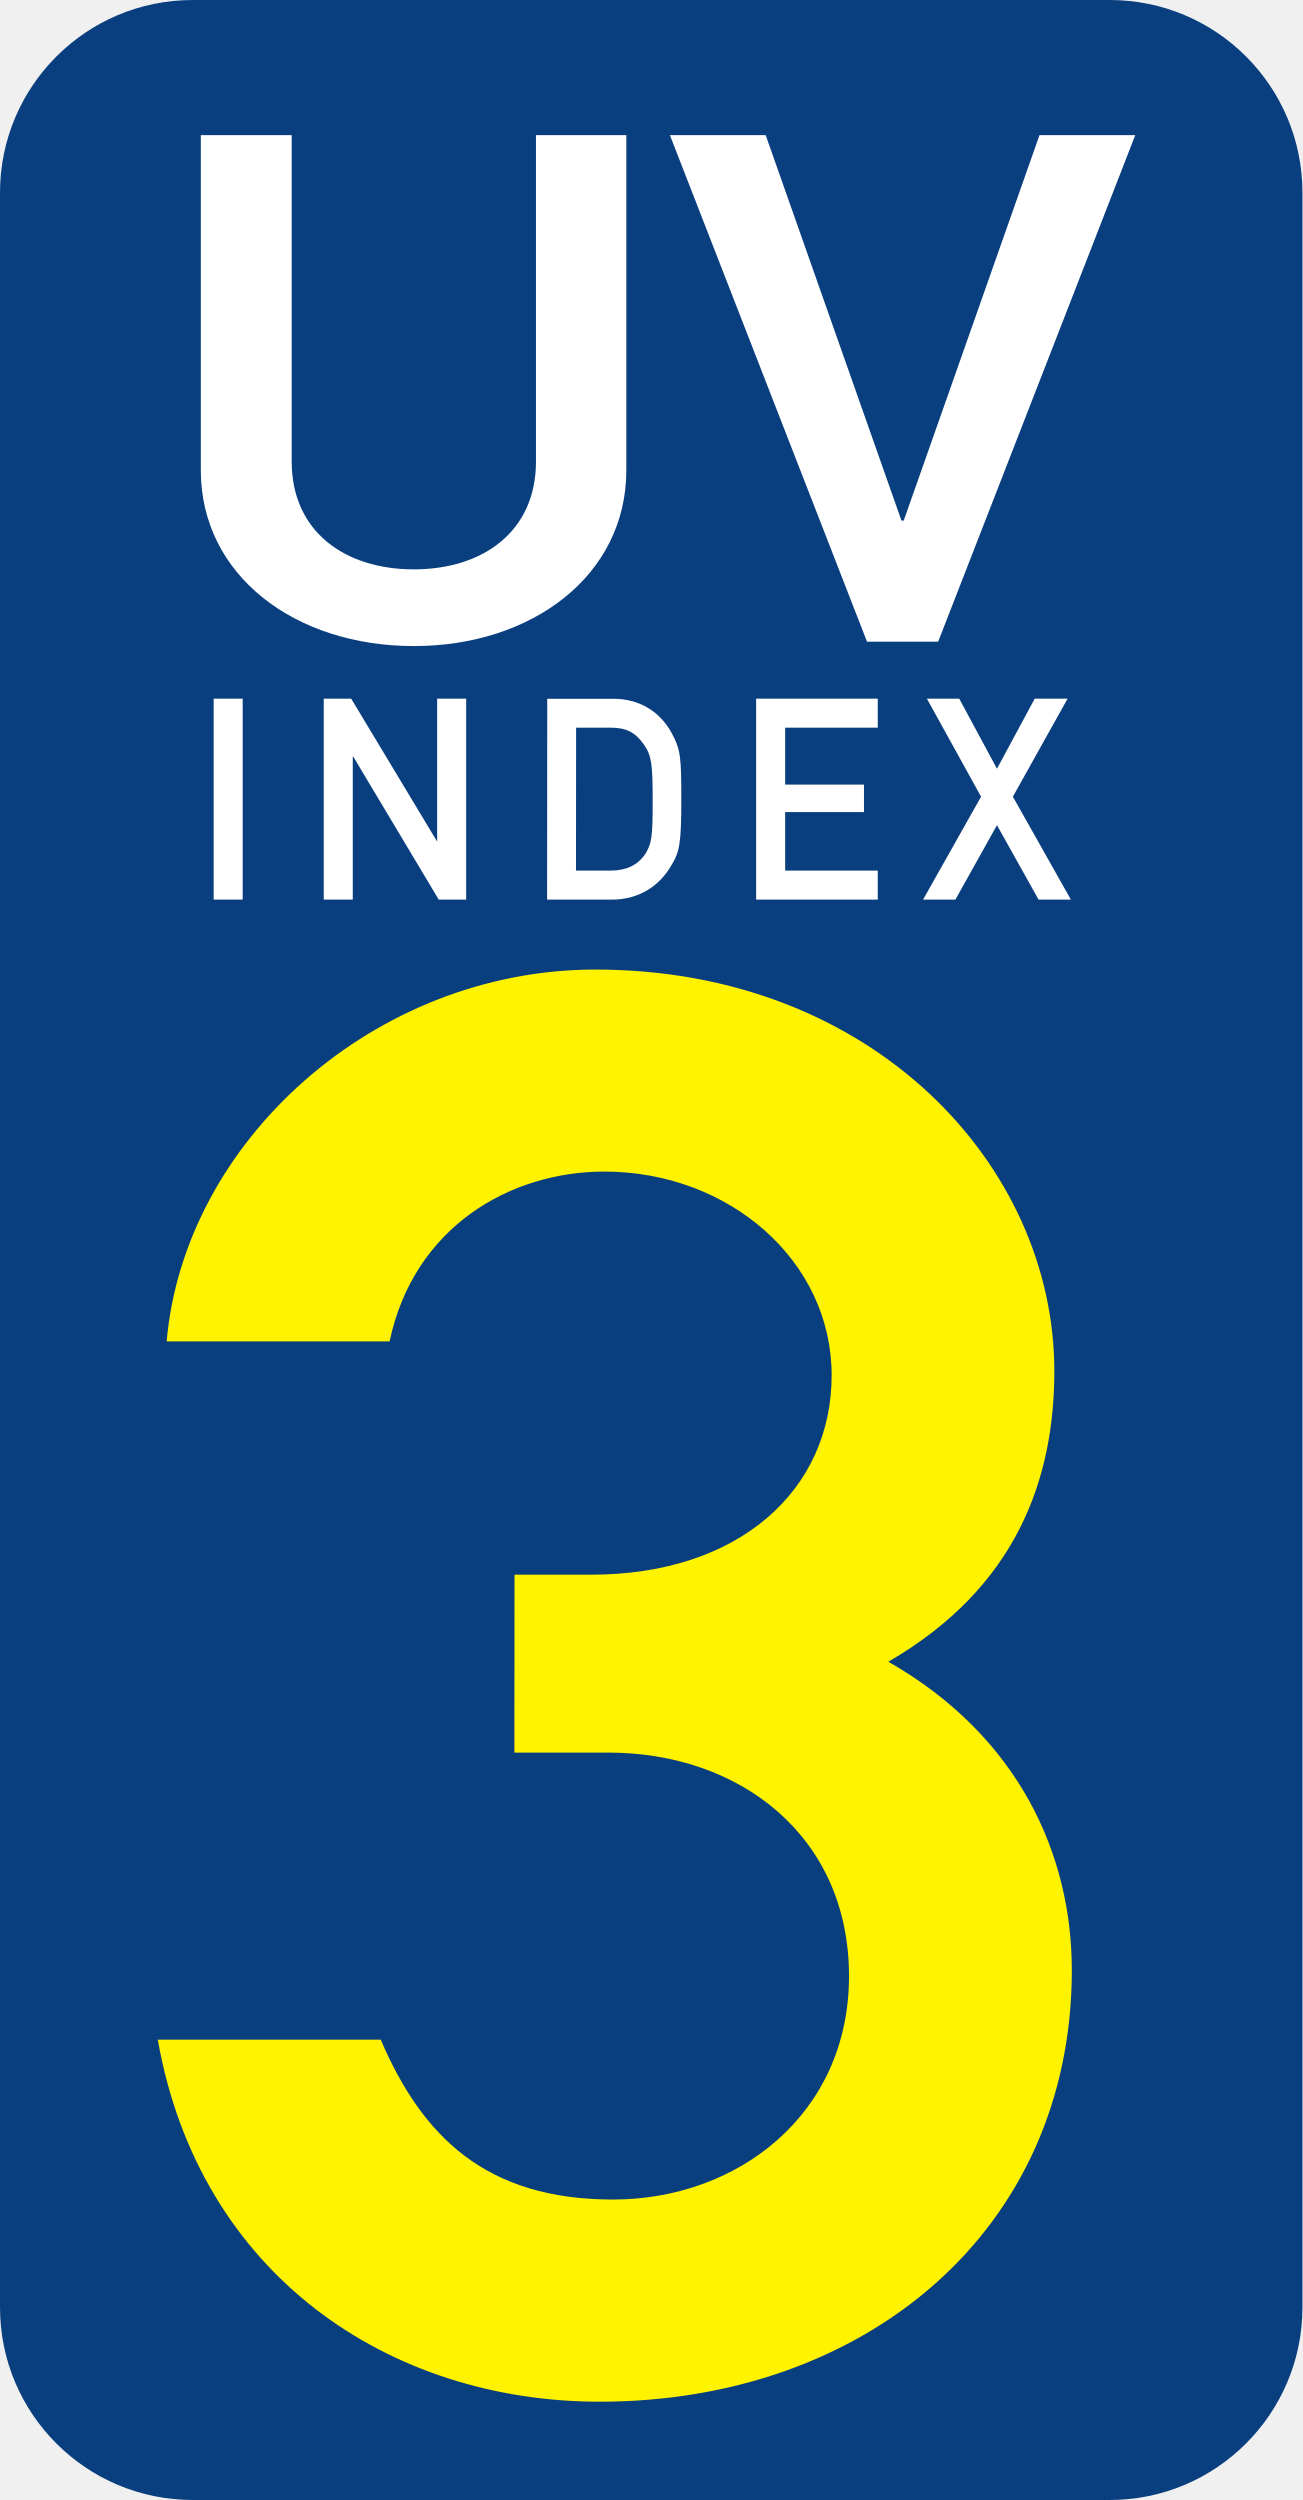
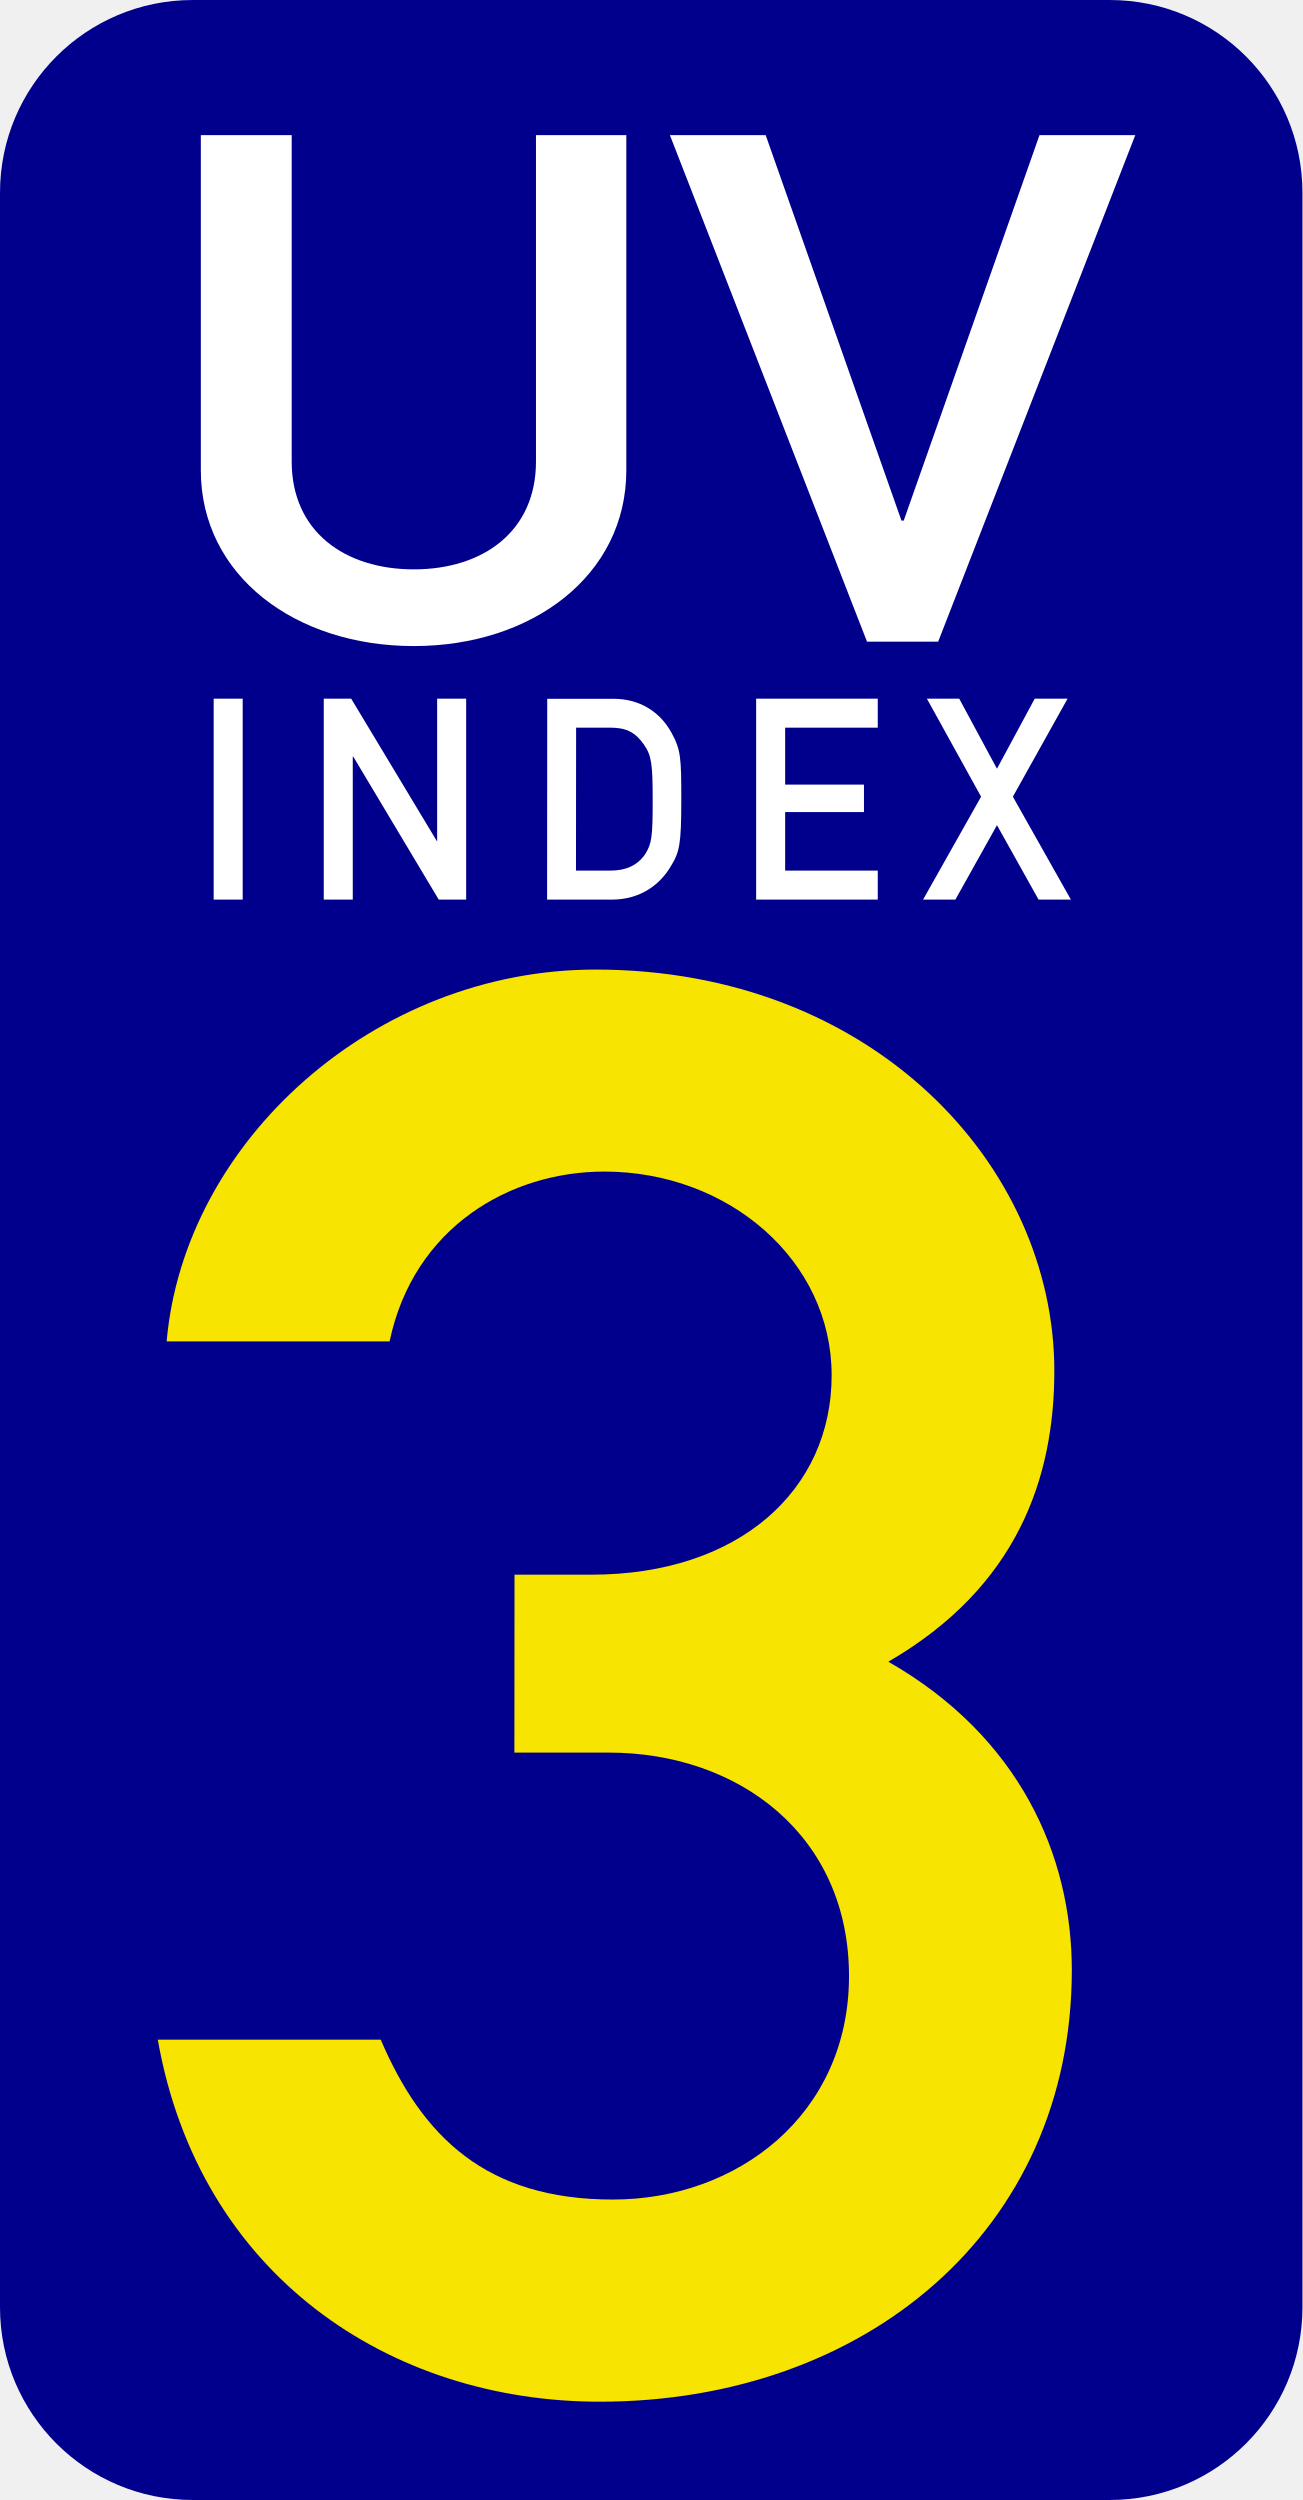
<svg xmlns="http://www.w3.org/2000/svg" width="26.049" height="50" viewBox="0 0 9.832 18.872" version="1.1">
  <g fill-opacity="1" fill-rule="nonzero" stroke="none">
-     <path d="m1.455,-0 h 6.922 c 0.804,0 1.455,0.651 1.455,1.455 v 15.962 c 0,0.804 -0.652,1.455 -1.455,1.455 h -6.922 c -0.804,0 -1.455,-0.651 -1.455,-1.455 v -15.962 c 0,-0.804 0.651,-1.455 1.455,-1.455" fill="#0a3f7f" />
+     <path d="m1.455,-0 h 6.922 c 0.804,0 1.455,0.651 1.455,1.455 v 15.962 c 0,0.804 -0.652,1.455 -1.455,1.455 h -6.922 c -0.804,0 -1.455,-0.651 -1.455,-1.455 v -15.962 c 0,-0.804 0.651,-1.455 1.455,-1.455" fill="#00008d" />
    <path d="m1.516,3.55 c 0,0.794 0.711,1.327 1.608,1.327 0.893,0 1.604,-0.533 1.604,-1.327 v -2.53 h -0.682 v 2.464 c 0,0.529 -0.401,0.814 -0.922,0.814 -0.521,0 -0.922,-0.285 -0.922,-0.814 v -2.464 h -0.686 z m 5.029,1.294 h 0.537 l 1.488,-3.824 h -0.723 l -1.025,2.91 h -0.017 l -1.025,-2.91 h -0.723 z m 0,0" fill="#ffffff" aria-label="UV" />
    <path d="m1.613,6.791 h 0.219 v -1.517 h -0.219 z m 0.831,0 h 0.219 v -1.079 h 0.004 l 0.645,1.079 h 0.207 v -1.517 h -0.219 v 1.079 l -0.649,-1.079 h -0.207 z m 1.686,0 h 0.488 c 0.215,0 0.364,-0.112 0.446,-0.252 0.066,-0.107 0.079,-0.165 0.079,-0.504 0,-0.318 -0.004,-0.376 -0.074,-0.504 -0.091,-0.165 -0.248,-0.256 -0.438,-0.256 h -0.5 z m 0.219,-1.298 h 0.26 c 0.116,0 0.186,0.033 0.252,0.128 0.058,0.083 0.066,0.149 0.066,0.422 0,0.281 -0.008,0.322 -0.054,0.401 -0.058,0.087 -0.145,0.128 -0.265,0.128 h -0.26 z m 1.359,1.298 h 0.918 v -0.219 h -0.699 v -0.442 h 0.595 v -0.207 h -0.595 v -0.43 h 0.699 v -0.219 h -0.918 z m 2.132,0 h 0.244 l -0.438,-0.777 0.413,-0.74 h -0.248 l -0.285,0.529 -0.285,-0.529 h -0.244 l 0.409,0.74 -0.438,0.777 h 0.244 l 0.314,-0.562 z m 0,0" fill="#ffffff" aria-label="INDEX" />
-     <path d="m3.883,13.23 h 0.711 c 0.988,0 1.815,0.628 1.815,1.687 0,1.046 -0.843,1.687 -1.782,1.687 -0.959,0 -1.439,-0.475 -1.753,-1.207 h -1.683 c 0.314,1.778 1.749,2.733 3.336,2.733 1.997,0 3.564,-1.286 3.564,-3.258 0,-0.864 -0.393,-1.761 -1.385,-2.328 0.976,-0.566 1.253,-1.389 1.253,-2.195 0,-1.55 -1.368,-3.03 -3.464,-3.03 -1.67,0 -3.105,1.298 -3.237,2.807 h 1.683 c 0.182,-0.864 0.91,-1.282 1.621,-1.282 0.938,0 1.716,0.67 1.716,1.538 0,0.864 -0.695,1.505 -1.815,1.505 h -0.579 z m 0,0" fill="#fff300" aria-label="3" />
+     <path d="m3.883,13.23 h 0.711 c 0.988,0 1.815,0.628 1.815,1.687 0,1.046 -0.843,1.687 -1.782,1.687 -0.959,0 -1.439,-0.475 -1.753,-1.207 h -1.683 c 0.314,1.778 1.749,2.733 3.336,2.733 1.997,0 3.564,-1.286 3.564,-3.258 0,-0.864 -0.393,-1.761 -1.385,-2.328 0.976,-0.566 1.253,-1.389 1.253,-2.195 0,-1.55 -1.368,-3.03 -3.464,-3.03 -1.67,0 -3.105,1.298 -3.237,2.807 h 1.683 c 0.182,-0.864 0.91,-1.282 1.621,-1.282 0.938,0 1.716,0.67 1.716,1.538 0,0.864 -0.695,1.505 -1.815,1.505 h -0.579 z m 0,0" fill="#f7e400" aria-label="3" />
  </g>
</svg>
